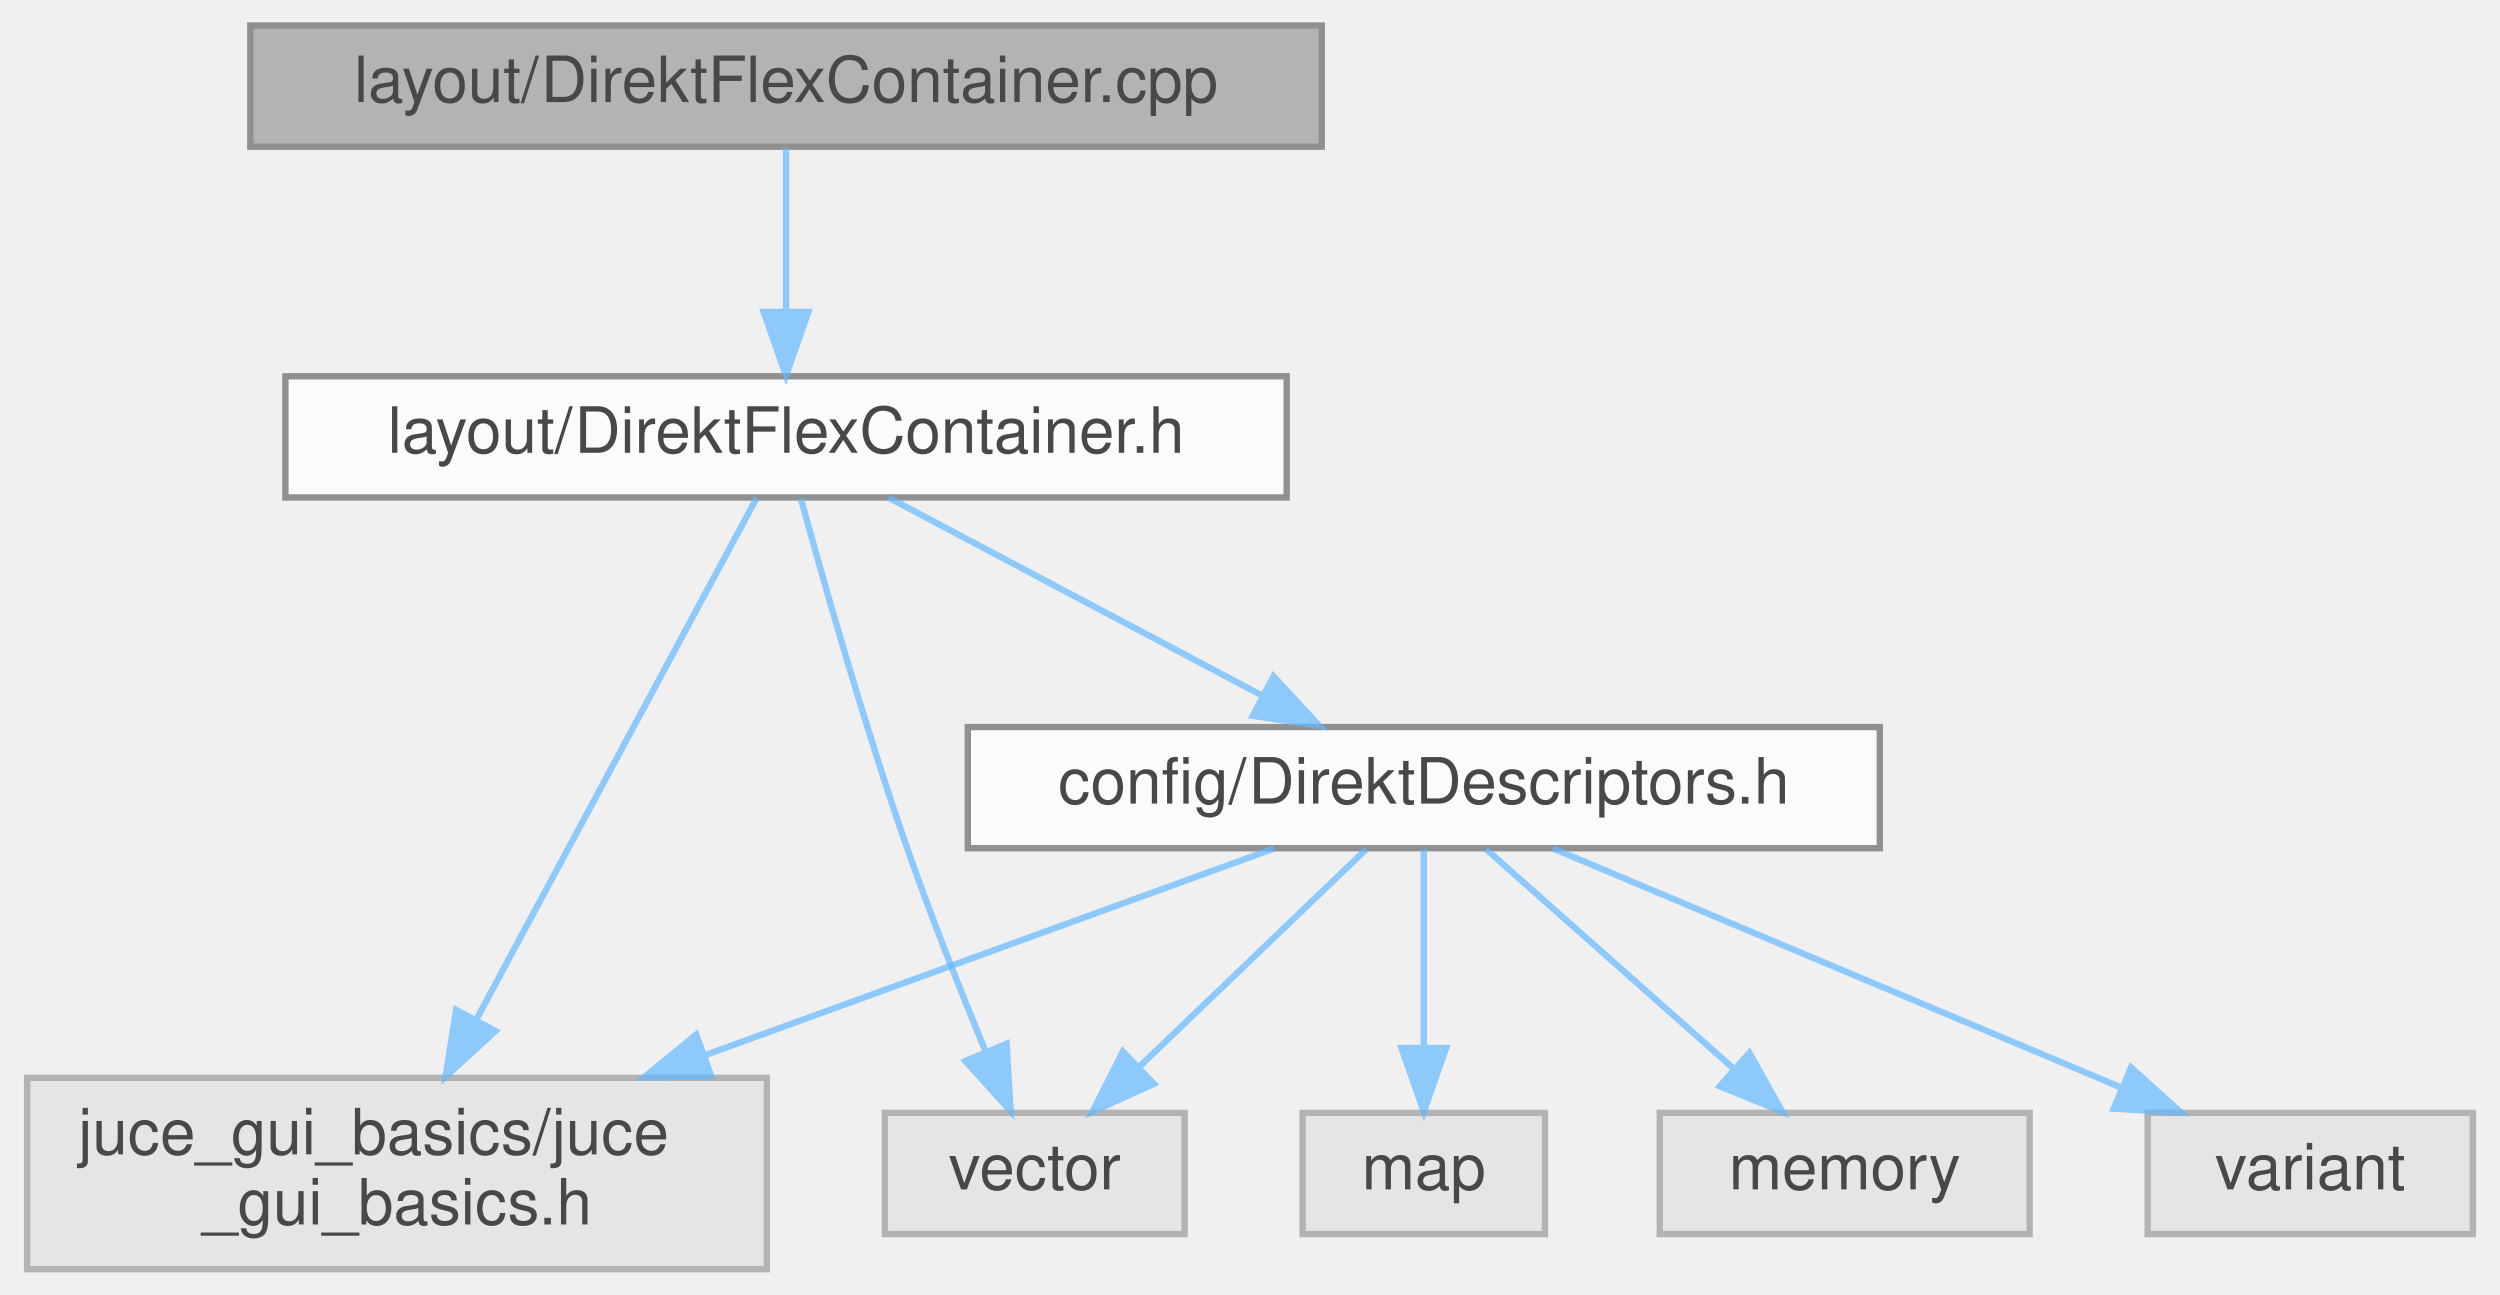
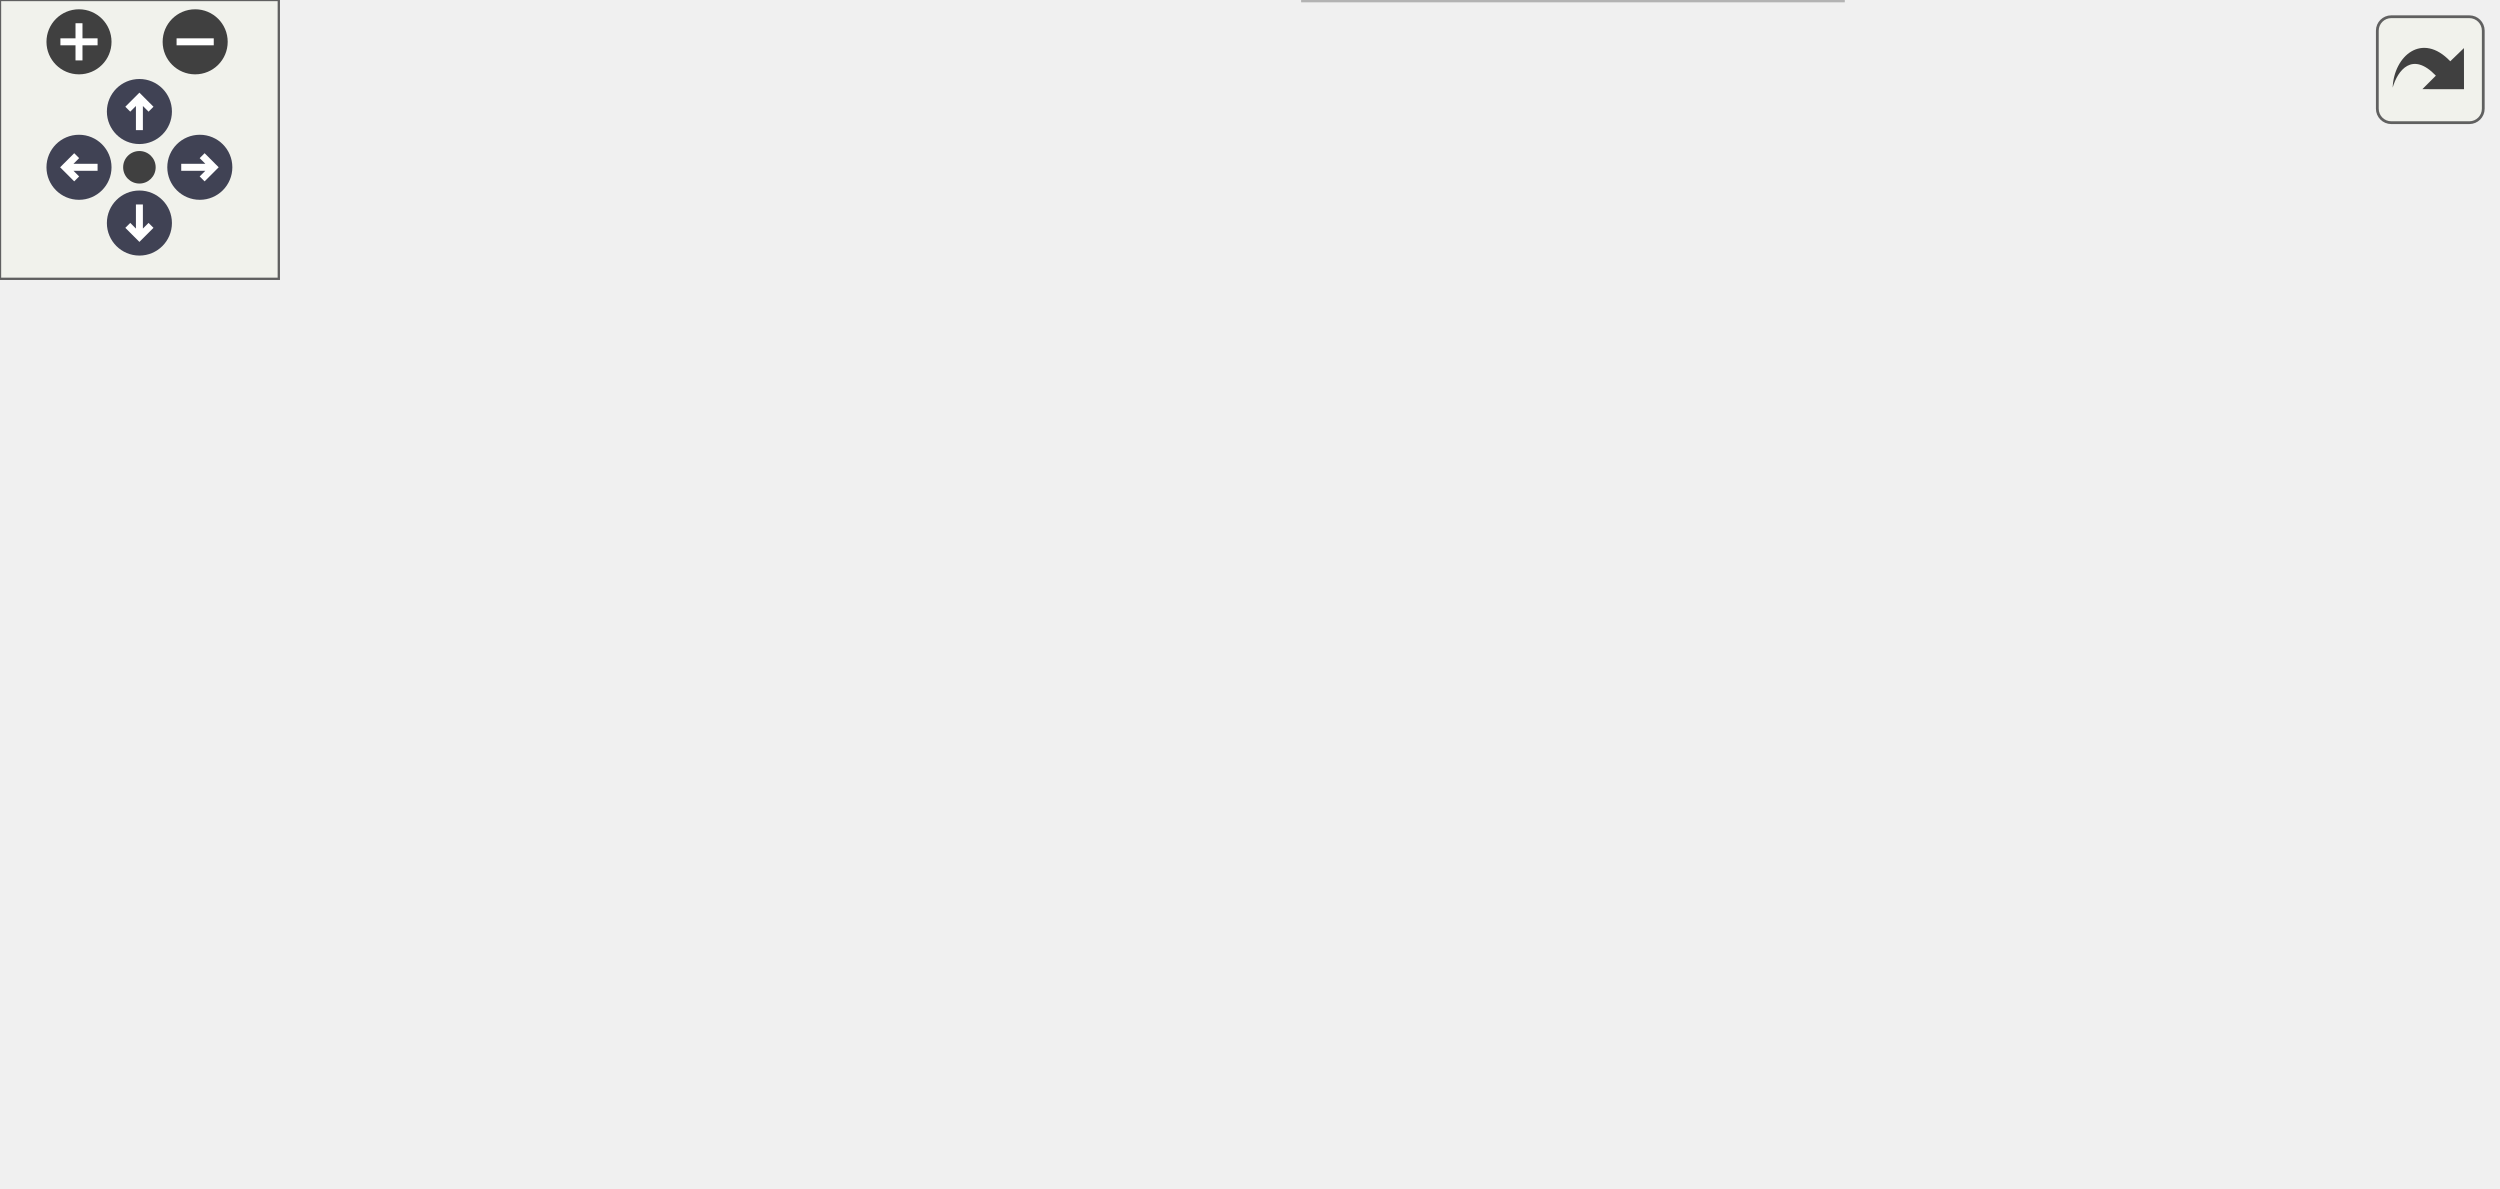
- <svg xmlns="http://www.w3.org/2000/svg" xmlns:xlink="http://www.w3.org/1999/xlink" width="392pt" height="203pt" viewBox="0.00 0.00 391.50 203.00">
-   <svg id="main" version="1.1" xml:space="preserve">
-     <style type="text/css">
+ <svg xmlns="http://www.w3.org/2000/svg" xmlns:xlink="http://www.w3.org/1999/xlink" id="main" version="1.1" xml:space="preserve">
+   <style type="text/css">
.node, .edge {opacity: 0.7;}
.node.selected, .edge.selected {opacity: 1;}
.edge:hover path { stroke: red; }
.edge:hover polygon { stroke: red; fill: red; }
</style>
-     <svg id="graph" class="graph">
-       <g id="graph0" class="graph" transform="scale(1 1) rotate(0) translate(4 199)">
-         <g id="Node000001" class="node">
-           <g id="a_Node000001">
-             <a xlink:title=" ">
-               <polygon fill="#999999" stroke="#666666" points="203,-195 35,-195 35,-176 203,-176 203,-195" />
-               <text text-anchor="middle" x="119" y="-183" font-family="Helvetica,sans-Serif" font-size="10.00">layout/DirektFlexContainer.cpp</text>
-             </a>
-           </g>
-         </g>
-         <g id="Node000002" class="node">
-           <g id="a_Node000002">
-             <a xlink:href="DirektFlexContainer_8h.html" target="_top" xlink:title=" ">
-               <polygon fill="white" stroke="#666666" points="197.5,-140 40.5,-140 40.5,-121 197.5,-121 197.5,-140" />
-               <text text-anchor="middle" x="119" y="-128" font-family="Helvetica,sans-Serif" font-size="10.00">layout/DirektFlexContainer.h</text>
-             </a>
-           </g>
-         </g>
-         <g id="edge1_Node000001_Node000002" class="edge">
-           <g id="a_edge1_Node000001_Node000002">
-             <a xlink:title=" ">
-               <path fill="none" stroke="#63b8ff" d="M119,-175.75C119,-168.8 119,-158.85 119,-150.13" />
-               <polygon fill="#63b8ff" stroke="#63b8ff" points="122.5,-150.09 119,-140.09 115.5,-150.09 122.5,-150.09" />
-             </a>
-           </g>
-         </g>
-         <g id="Node000003" class="node">
-           <g id="a_Node000003">
-             <a xlink:title=" ">
-               <polygon fill="#e0e0e0" stroke="#999999" points="116,-30 0,-30 0,0 116,0 116,-30" />
-               <text text-anchor="start" x="8" y="-18" font-family="Helvetica,sans-Serif" font-size="10.00">juce_gui_basics/juce</text>
-               <text text-anchor="middle" x="58" y="-7" font-family="Helvetica,sans-Serif" font-size="10.00">_gui_basics.h</text>
-             </a>
-           </g>
-         </g>
-         <g id="edge2_Node000002_Node000003" class="edge">
-           <g id="a_edge2_Node000002_Node000003">
-             <a xlink:title=" ">
-               <path fill="none" stroke="#63b8ff" d="M114.42,-120.97C105.18,-103.78 84.05,-64.47 70.43,-39.13" />
-               <polygon fill="#63b8ff" stroke="#63b8ff" points="73.44,-37.33 65.62,-30.18 67.27,-40.65 73.44,-37.33" />
-             </a>
-           </g>
-         </g>
-         <g id="Node000004" class="node">
-           <g id="a_Node000004">
-             <a xlink:title=" ">
-               <polygon fill="#e0e0e0" stroke="#999999" points="181.5,-24.5 134.5,-24.5 134.5,-5.5 181.5,-5.5 181.5,-24.5" />
-               <text text-anchor="middle" x="158" y="-12.5" font-family="Helvetica,sans-Serif" font-size="10.00">vector</text>
-             </a>
-           </g>
-         </g>
-         <g id="edge3_Node000002_Node000004" class="edge">
-           <g id="a_edge3_Node000002_Node000004">
-             <a xlink:title=" ">
-               <path fill="none" stroke="#63b8ff" d="M121.34,-120.79C124.7,-108.49 131.25,-85.34 138,-66 141.71,-55.35 146.37,-43.64 150.25,-34.23" />
-               <polygon fill="#63b8ff" stroke="#63b8ff" points="153.58,-35.34 154.22,-24.76 147.13,-32.63 153.58,-35.34" />
-             </a>
-           </g>
-         </g>
-         <g id="Node000005" class="node">
-           <g id="a_Node000005">
-             <a xlink:href="DirektDescriptors_8h.html" target="_top" xlink:title=" ">
-               <polygon fill="white" stroke="#666666" points="290.5,-85 147.5,-85 147.5,-66 290.5,-66 290.5,-85" />
-               <text text-anchor="middle" x="219" y="-73" font-family="Helvetica,sans-Serif" font-size="10.00">config/DirektDescriptors.h</text>
-             </a>
-           </g>
-         </g>
-         <g id="edge4_Node000002_Node000005" class="edge">
-           <g id="a_edge4_Node000002_Node000005">
-             <a xlink:title=" ">
-               <path fill="none" stroke="#63b8ff" d="M135.07,-120.98C150.86,-112.61 175.22,-99.7 193.63,-89.95" />
-               <polygon fill="#63b8ff" stroke="#63b8ff" points="195.44,-92.95 202.64,-85.17 192.17,-86.76 195.44,-92.95" />
-             </a>
-           </g>
-         </g>
-         <g id="edge5_Node000005_Node000003" class="edge">
-           <g id="a_edge5_Node000005_Node000003">
-             <a xlink:title=" ">
-               <path fill="none" stroke="#63b8ff" d="M195.59,-65.99C172.32,-57.54 135.93,-44.32 106.42,-33.59" />
-               <polygon fill="#63b8ff" stroke="#63b8ff" points="107.3,-30.19 96.71,-30.06 104.91,-36.77 107.3,-30.19" />
-             </a>
-           </g>
-         </g>
-         <g id="edge9_Node000005_Node000004" class="edge">
-           <g id="a_edge9_Node000005_Node000004">
-             <a xlink:title=" ">
-               <path fill="none" stroke="#63b8ff" d="M210,-65.87C200.63,-56.88 185.75,-42.61 174.3,-31.64" />
-               <polygon fill="#63b8ff" stroke="#63b8ff" points="176.68,-29.06 167.04,-24.67 171.83,-34.12 176.68,-29.06" />
-             </a>
-           </g>
-         </g>
-         <g id="Node000006" class="node">
-           <g id="a_Node000006">
-             <a xlink:title=" ">
-               <polygon fill="#e0e0e0" stroke="#999999" points="238,-24.5 200,-24.5 200,-5.5 238,-5.5 238,-24.5" />
-               <text text-anchor="middle" x="219" y="-12.5" font-family="Helvetica,sans-Serif" font-size="10.00">map</text>
-             </a>
-           </g>
-         </g>
-         <g id="edge6_Node000005_Node000006" class="edge">
-           <g id="a_edge6_Node000005_Node000006">
-             <a xlink:title=" ">
-               <path fill="none" stroke="#63b8ff" d="M219,-65.87C219,-57.75 219,-45.31 219,-34.89" />
-               <polygon fill="#63b8ff" stroke="#63b8ff" points="222.5,-34.67 219,-24.67 215.5,-34.67 222.5,-34.67" />
-             </a>
-           </g>
-         </g>
-         <g id="Node000007" class="node">
-           <g id="a_Node000007">
-             <a xlink:title=" ">
-               <polygon fill="#e0e0e0" stroke="#999999" points="314,-24.5 256,-24.5 256,-5.5 314,-5.5 314,-24.5" />
-               <text text-anchor="middle" x="285" y="-12.5" font-family="Helvetica,sans-Serif" font-size="10.00">memory</text>
-             </a>
-           </g>
-         </g>
-         <g id="edge7_Node000005_Node000007" class="edge">
-           <g id="a_edge7_Node000005_Node000007">
-             <a xlink:title=" ">
-               <path fill="none" stroke="#63b8ff" d="M228.74,-65.87C238.97,-56.8 255.29,-42.34 267.72,-31.32" />
-               <polygon fill="#63b8ff" stroke="#63b8ff" points="270.06,-33.92 275.22,-24.67 265.42,-28.68 270.06,-33.92" />
-             </a>
-           </g>
-         </g>
-         <g id="Node000008" class="node">
-           <g id="a_Node000008">
-             <a xlink:title=" ">
-               <polygon fill="#e0e0e0" stroke="#999999" points="383.5,-24.5 332.5,-24.5 332.5,-5.5 383.5,-5.5 383.5,-24.5" />
-               <text text-anchor="middle" x="358" y="-12.5" font-family="Helvetica,sans-Serif" font-size="10.00">variant</text>
-             </a>
-           </g>
-         </g>
-         <g id="edge8_Node000005_Node000008" class="edge">
-           <g id="a_edge8_Node000005_Node000008">
-             <a xlink:title=" ">
-               <path fill="none" stroke="#63b8ff" d="M239.21,-65.99C262.68,-56.12 301.61,-39.73 328.46,-28.43" />
-               <polygon fill="#63b8ff" stroke="#63b8ff" points="329.9,-31.62 337.76,-24.52 327.19,-25.17 329.9,-31.62" />
-             </a>
-           </g>
-         </g>
-       </g>
-     </svg>
+   <defs>
+     <circle id="rim" cx="0" cy="0" r="7" />
+     <circle id="rim2" cx="0" cy="0" r="3.5" />
+     <g id="zoomPlus">
+       <use xlink:href="#rim" fill="#404040">
+         <set attributeName="fill" to="#808080" begin="zoomplus.mouseover" end="zoomplus.mouseout" />
+       </use>
+       <path d="M-4,0h8M0,-4v8" fill="none" stroke="white" stroke-width="1.5" pointer-events="none" />
+     </g>
+     <g id="zoomMin">
+       <use xlink:href="#rim" fill="#404040">
+         <set attributeName="fill" to="#808080" begin="zoomminus.mouseover" end="zoomminus.mouseout" />
+       </use>
+       <path d="M-4,0h8" fill="none" stroke="white" stroke-width="1.5" pointer-events="none" />
+     </g>
+     <g id="arrowUp" transform="translate(30 24)">
+       <use xlink:href="#rim" />
+       <path pointer-events="none" fill="none" stroke="white" stroke-width="1.5" d="M0,-3.0v7 M-2.5,-0.5L0,-3.0L2.5,-0.5" />
+     </g>
+     <g id="arrowRight" transform="rotate(90) translate(36 -43)">
+       <use xlink:href="#rim" />
+       <path pointer-events="none" fill="none" stroke="white" stroke-width="1.5" d="M0,-3.0v7 M-2.5,-0.5L0,-3.0L2.5,-0.5" />
+     </g>
+     <g id="arrowDown" transform="rotate(180) translate(-30 -48)">
+       <use xlink:href="#rim" />
+       <path pointer-events="none" fill="none" stroke="white" stroke-width="1.5" d="M0,-3.0v7 M-2.5,-0.5L0,-3.0L2.5,-0.5" />
+     </g>
+     <g id="arrowLeft" transform="rotate(270) translate(-36 17)">
+       <use xlink:href="#rim" />
+       <path pointer-events="none" fill="none" stroke="white" stroke-width="1.5" d="M0,-3.0v7 M-2.5,-0.5L0,-3.0L2.5,-0.5" />
+     </g>
+     <g id="resetDef">
+       <use xlink:href="#rim2" fill="#404040">
+         <set attributeName="fill" to="#808080" begin="reset.mouseover" end="reset.mouseout" />
+       </use>
+     </g>
+   </defs>
+   <svg id="graph" class="graph">
+     <g id="viewport">
+       <g id="Node000001" class="node">
+         <g id="a_Node000001">
+           <a xlink:title=" ">
+             <polygon fill="#999999" stroke="#666666" points="320.5,-195 152.5,-195 152.5,-176 320.5,-176 320.5,-195" />
+             <text text-anchor="middle" x="236.5" y="-183" font-family="Helvetica,sans-Serif" font-size="10.00">layout/DirektFlexContainer.cpp</text>
+           </a>
+         </g>
+       </g>
+       <g id="Node000002" class="node">
+         <g id="a_Node000002">
+           <a xlink:href="DirektFlexContainer_8h.html" target="_top" xlink:title=" ">
+             <polygon fill="white" stroke="#666666" points="236,-140 79,-140 79,-121 236,-121 236,-140" />
+             <text text-anchor="middle" x="157.5" y="-128" font-family="Helvetica,sans-Serif" font-size="10.00">layout/DirektFlexContainer.h</text>
+           </a>
+         </g>
+       </g>
+       <g id="edge1_Node000001_Node000002" class="edge">
+         <g id="a_edge1_Node000001_Node000002">
+           <a xlink:title=" ">
+             <path fill="none" stroke="#63b8ff" d="M223.81,-175.98C211.67,-167.84 193.14,-155.41 178.75,-145.76" />
+             <polygon fill="#63b8ff" stroke="#63b8ff" points="180.68,-142.84 170.42,-140.17 176.78,-148.65 180.68,-142.84" />
+           </a>
+         </g>
+       </g>
+       <g id="Node000009" class="node">
+         <g id="a_Node000009">
+           <a xlink:href="DirektSection_8h.html" target="_top" xlink:title=" ">
+             <polygon fill="white" stroke="#666666" points="414,-140 289,-140 289,-121 414,-121 414,-140" />
+             <text text-anchor="middle" x="351.5" y="-128" font-family="Helvetica,sans-Serif" font-size="10.00">layout/DirektSection.h</text>
+           </a>
+         </g>
+       </g>
+       <g id="edge10_Node000001_Node000009" class="edge">
+         <g id="a_edge10_Node000001_Node000009">
+           <a xlink:title=" ">
+             <path fill="none" stroke="#63b8ff" d="M254.98,-175.98C273.48,-167.46 302.18,-154.23 323.48,-144.41" />
+             <polygon fill="#63b8ff" stroke="#63b8ff" points="325.07,-147.53 332.69,-140.17 322.14,-141.18 325.07,-147.53" />
+           </a>
+         </g>
+       </g>
+       <g id="Node000003" class="node">
+         <g id="a_Node000003">
+           <a xlink:title=" ">
+             <polygon fill="#e0e0e0" stroke="#999999" points="396.5,-30 280.5,-30 280.5,0 396.5,0 396.5,-30" />
+             <text text-anchor="start" x="288.5" y="-18" font-family="Helvetica,sans-Serif" font-size="10.00">juce_gui_basics/juce</text>
+             <text text-anchor="middle" x="338.5" y="-7" font-family="Helvetica,sans-Serif" font-size="10.00">_gui_basics.h</text>
+           </a>
+         </g>
+       </g>
+       <g id="edge2_Node000002_Node000003" class="edge">
+         <g id="a_edge2_Node000002_Node000003">
+           <a xlink:title=" ">
+             <path fill="none" stroke="#63b8ff" d="M171.1,-120.97C199.84,-102.95 267.37,-60.6 307.32,-35.55" />
+             <polygon fill="#63b8ff" stroke="#63b8ff" points="309.27,-38.46 315.89,-30.18 305.55,-32.53 309.27,-38.46" />
+           </a>
+         </g>
+       </g>
+       <g id="Node000004" class="node">
+         <g id="a_Node000004">
+           <a xlink:title=" ">
+             <polygon fill="#e0e0e0" stroke="#999999" points="47,-24.5 0,-24.5 0,-5.5 47,-5.5 47,-24.5" />
+             <text text-anchor="middle" x="23.5" y="-12.5" font-family="Helvetica,sans-Serif" font-size="10.00">vector</text>
+           </a>
+         </g>
+       </g>
+       <g id="edge3_Node000002_Node000004" class="edge">
+         <g id="a_edge3_Node000002_Node000004">
+           <a xlink:title=" ">
+             <path fill="none" stroke="#63b8ff" d="M105.49,-120.99C82.58,-114.69 57.13,-103.8 40.5,-85 28.38,-71.31 24.6,-50.34 23.56,-35.11" />
+             <polygon fill="#63b8ff" stroke="#63b8ff" points="27.05,-34.68 23.21,-24.8 20.05,-34.91 27.05,-34.68" />
+           </a>
+         </g>
+       </g>
+       <g id="Node000005" class="node">
+         <g id="a_Node000005">
+           <a xlink:href="DirektDescriptors_8h.html" target="_top" xlink:title=" ">
+             <polygon fill="white" stroke="#666666" points="193,-85 50,-85 50,-66 193,-66 193,-85" />
+             <text text-anchor="middle" x="121.5" y="-73" font-family="Helvetica,sans-Serif" font-size="10.00">config/DirektDescriptors.h</text>
+           </a>
+         </g>
+       </g>
+       <g id="edge4_Node000002_Node000005" class="edge">
+         <g id="a_edge4_Node000002_Node000005">
+           <a xlink:title=" ">
+             <path fill="none" stroke="#63b8ff" d="M151.56,-120.75C146.52,-113.34 139.16,-102.5 132.99,-93.41" />
+             <polygon fill="#63b8ff" stroke="#63b8ff" points="135.85,-91.39 127.33,-85.09 130.06,-95.33 135.85,-91.39" />
+           </a>
+         </g>
+       </g>
+       <g id="edge5_Node000005_Node000003" class="edge">
+         <g id="a_edge5_Node000005_Node000003">
+           <a xlink:title=" ">
+             <path fill="none" stroke="#63b8ff" d="M153.05,-65.99C185.31,-57.3 236.25,-43.57 276.58,-32.69" />
+             <polygon fill="#63b8ff" stroke="#63b8ff" points="277.59,-36.05 286.33,-30.06 275.76,-29.29 277.59,-36.05" />
+           </a>
+         </g>
+       </g>
+       <g id="edge9_Node000005_Node000004" class="edge">
+         <g id="a_edge9_Node000005_Node000004">
+           <a xlink:title=" ">
+             <path fill="none" stroke="#63b8ff" d="M107.04,-65.87C91.19,-56.41 65.53,-41.09 46.82,-29.92" />
+             <polygon fill="#63b8ff" stroke="#63b8ff" points="48.4,-26.79 38.02,-24.67 44.81,-32.8 48.4,-26.79" />
+           </a>
+         </g>
+       </g>
+       <g id="Node000006" class="node">
+         <g id="a_Node000006">
+           <a xlink:title=" ">
+             <polygon fill="#e0e0e0" stroke="#999999" points="173.5,-24.5 135.5,-24.5 135.5,-5.5 173.5,-5.5 173.5,-24.5" />
+             <text text-anchor="middle" x="154.5" y="-12.5" font-family="Helvetica,sans-Serif" font-size="10.00">map</text>
+           </a>
+         </g>
+       </g>
+       <g id="edge6_Node000005_Node000006" class="edge">
+         <g id="a_edge6_Node000005_Node000006">
+           <a xlink:title=" ">
+             <path fill="none" stroke="#63b8ff" d="M126.37,-65.87C131.15,-57.4 138.57,-44.24 144.59,-33.57" />
+             <polygon fill="#63b8ff" stroke="#63b8ff" points="147.75,-35.1 149.61,-24.67 141.65,-31.66 147.75,-35.1" />
+           </a>
+         </g>
+       </g>
+       <g id="Node000007" class="node">
+         <g id="a_Node000007">
+           <a xlink:title=" ">
+             <polygon fill="#e0e0e0" stroke="#999999" points="249.5,-24.5 191.5,-24.5 191.5,-5.5 249.5,-5.5 249.5,-24.5" />
+             <text text-anchor="middle" x="220.5" y="-12.5" font-family="Helvetica,sans-Serif" font-size="10.00">memory</text>
+           </a>
+         </g>
+       </g>
+       <g id="edge7_Node000005_Node000007" class="edge">
+         <g id="a_edge7_Node000005_Node000007">
+           <a xlink:title=" ">
+             <path fill="none" stroke="#63b8ff" d="M136.11,-65.87C152.19,-56.36 178.28,-40.95 197.2,-29.77" />
+             <polygon fill="#63b8ff" stroke="#63b8ff" points="199,-32.77 205.83,-24.67 195.44,-26.74 199,-32.77" />
+           </a>
+         </g>
+       </g>
+       <g id="Node000008" class="node">
+         <g id="a_Node000008">
+           <a xlink:title=" ">
+             <polygon fill="#e0e0e0" stroke="#999999" points="117,-24.5 66,-24.5 66,-5.5 117,-5.5 117,-24.5" />
+             <text text-anchor="middle" x="91.5" y="-12.5" font-family="Helvetica,sans-Serif" font-size="10.00">variant</text>
+           </a>
+         </g>
+       </g>
+       <g id="edge8_Node000005_Node000008" class="edge">
+         <g id="a_edge8_Node000005_Node000008">
+           <a xlink:title=" ">
+             <path fill="none" stroke="#63b8ff" d="M117.07,-65.87C112.73,-57.4 105.98,-44.24 100.51,-33.57" />
+             <polygon fill="#63b8ff" stroke="#63b8ff" points="103.62,-31.97 95.94,-24.67 97.39,-35.16 103.62,-31.97" />
+           </a>
+         </g>
+       </g>
+       <g id="edge11_Node000009_Node000003" class="edge">
+         <g id="a_edge11_Node000009_Node000003">
+           <a xlink:title=" ">
+             <path fill="none" stroke="#63b8ff" d="M376.44,-120.82C402.74,-110.16 438.57,-90.46 424.5,-66 416.73,-52.49 403.75,-42.29 390.2,-34.75" />
+             <polygon fill="#63b8ff" stroke="#63b8ff" points="391.76,-31.62 381.27,-30.17 388.57,-37.85 391.76,-31.62" />
+           </a>
+         </g>
+       </g>
+       <g id="edge13_Node000009_Node000007" class="edge">
+         <g id="a_edge13_Node000009_Node000007">
+           <a xlink:title=" ">
+             <path fill="none" stroke="#63b8ff" d="M333.92,-120.87C318.44,-112.8 295.73,-99.8 278.5,-85 260.41,-69.46 243.31,-47.98 232.42,-33.13" />
+             <polygon fill="#63b8ff" stroke="#63b8ff" points="235.17,-30.95 226.5,-24.85 229.48,-35.02 235.17,-30.95" />
+           </a>
+         </g>
+       </g>
+       <g id="Node000010" class="node">
+         <g id="a_Node000010">
+           <a xlink:title=" ">
+             <polygon fill="#e0e0e0" stroke="#999999" points="537,-85 472,-85 472,-66 537,-66 537,-85" />
+             <text text-anchor="middle" x="504.5" y="-73" font-family="Helvetica,sans-Serif" font-size="10.00">functional</text>
+           </a>
+         </g>
+       </g>
+       <g id="edge12_Node000009_Node000010" class="edge">
+         <g id="a_edge12_Node000009_Node000010">
+           <a xlink:title=" ">
+             <path fill="none" stroke="#63b8ff" d="M376.08,-120.98C401.55,-112.16 441.54,-98.31 470.13,-88.41" />
+             <polygon fill="#63b8ff" stroke="#63b8ff" points="471.42,-91.66 479.73,-85.08 469.13,-85.05 471.42,-91.66" />
+           </a>
+         </g>
+       </g>
+       <g id="Node000011" class="node">
+         <g id="a_Node000011">
+           <a xlink:href="DirektColours_8h.html" target="_top" xlink:title=" ">
+             <polygon fill="white" stroke="#666666" points="415,-85 288,-85 288,-66 415,-66 415,-85" />
+             <text text-anchor="middle" x="351.5" y="-73" font-family="Helvetica,sans-Serif" font-size="10.00">theme/DirektColours.h</text>
+           </a>
+         </g>
+       </g>
+       <g id="edge14_Node000009_Node000011" class="edge">
+         <g id="a_edge14_Node000009_Node000011">
+           <a xlink:title=" ">
+             <path fill="none" stroke="#63b8ff" d="M351.5,-120.75C351.5,-113.8 351.5,-103.85 351.5,-95.13" />
+             <polygon fill="#63b8ff" stroke="#63b8ff" points="355,-95.09 351.5,-85.09 348,-95.09 355,-95.09" />
+           </a>
+         </g>
+       </g>
+       <g id="edge15_Node000011_Node000003" class="edge">
+         <g id="a_edge15_Node000011_Node000003">
+           <a xlink:title=" ">
+             <path fill="none" stroke="#63b8ff" d="M349.58,-65.87C348.06,-59.03 345.86,-49.14 343.83,-39.97" />
+             <polygon fill="#63b8ff" stroke="#63b8ff" points="347.22,-39.12 341.64,-30.11 340.39,-40.64 347.22,-39.12" />
+           </a>
+         </g>
+       </g>
+     </g>
+   </svg>
+   <g id="navigator" transform="translate(0 0)" fill="#404254">
+     <rect fill="#f2f5e9" fill-opacity="0.5" stroke="#606060" stroke-width=".5" x="0" y="0" width="60" height="60" />
+     <use id="zoomplus" xlink:href="#zoomPlus" x="17" y="9" />
+     <use id="zoomminus" xlink:href="#zoomMin" x="42" y="9" />
+     <use id="reset" xlink:href="#resetDef" x="30" y="36" />
+     <use id="arrowup" xlink:href="#arrowUp" x="0" y="0" />
+     <use id="arrowright" xlink:href="#arrowRight" x="0" y="0" />
+     <use id="arrowdown" xlink:href="#arrowDown" x="0" y="0" />
+     <use id="arrowleft" xlink:href="#arrowLeft" x="0" y="0" />
+   </g>
+   <svg viewBox="0 0 15 15" width="100%" height="30px" preserveAspectRatio="xMaxYMin meet">
+     <g id="arrow_out" transform="scale(0.3 0.3)">
+       <a xlink:href="DirektFlexContainer_8cpp__incl_org.svg" target="_base">
+         <rect id="button" ry="5" rx="5" y="6" x="6" height="38" width="38" fill="#f2f5e9" fill-opacity="0.5" stroke="#606060" stroke-width="1.0" />
+         <path id="arrow" d="M 11.5,31.437 C 11.94,20.098 22.043,11.323 32.159,21.979 L 37.069,17.246 C 37.069,17.246 37.088,32 37.088,32 L 22.16,31.978 C 22.16,31.978 26.998,27.14 26.998,27.14 C 18.529,18.264 13.292,25.23 11.5,31.437 z" style="fill:#404040;" />
+       </a>
+     </g>
  </svg>
  <style type="text/css">

[data-mouse-over-selected='false'] { opacity: 0.7; }
[data-mouse-over-selected='true']  { opacity: 1.0; }

</style>
</svg>
